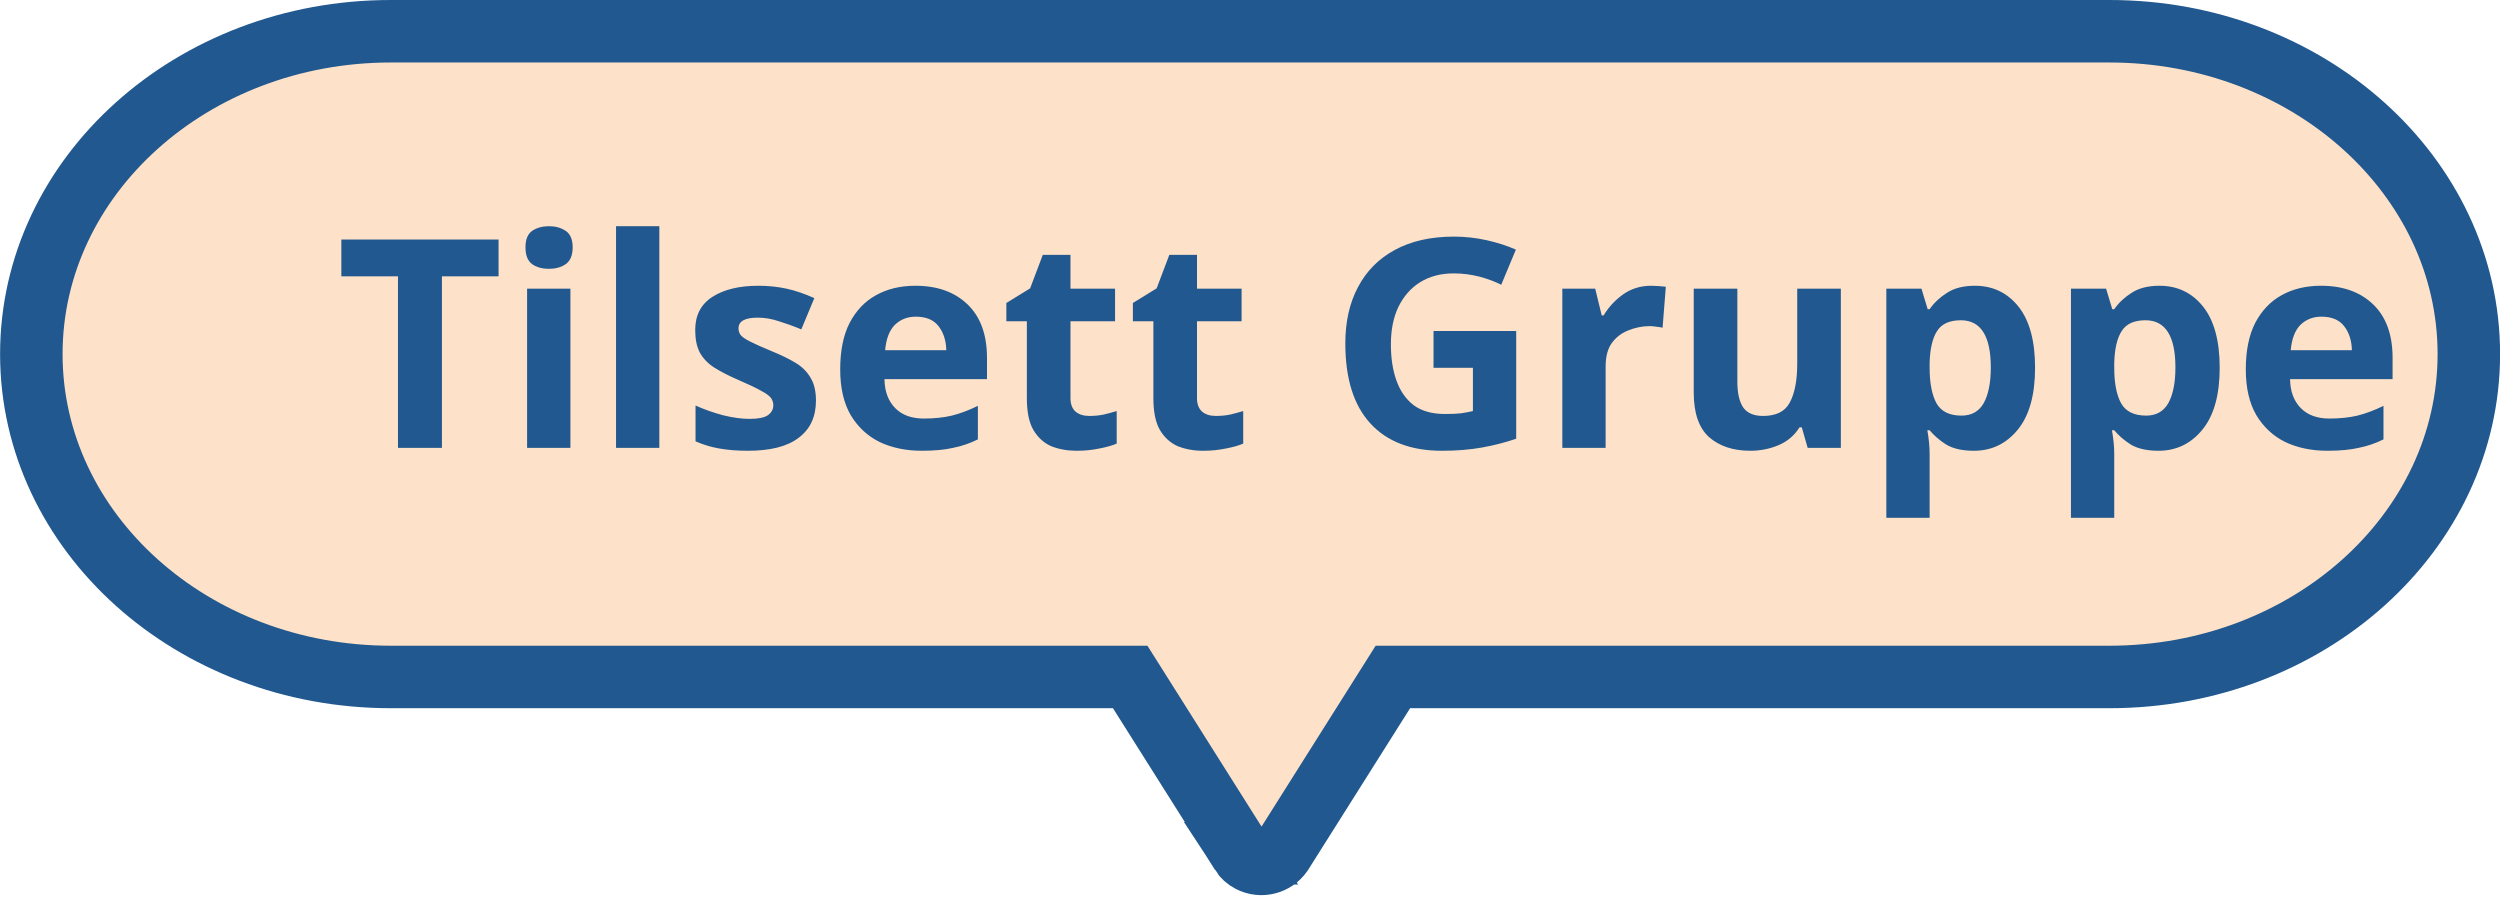
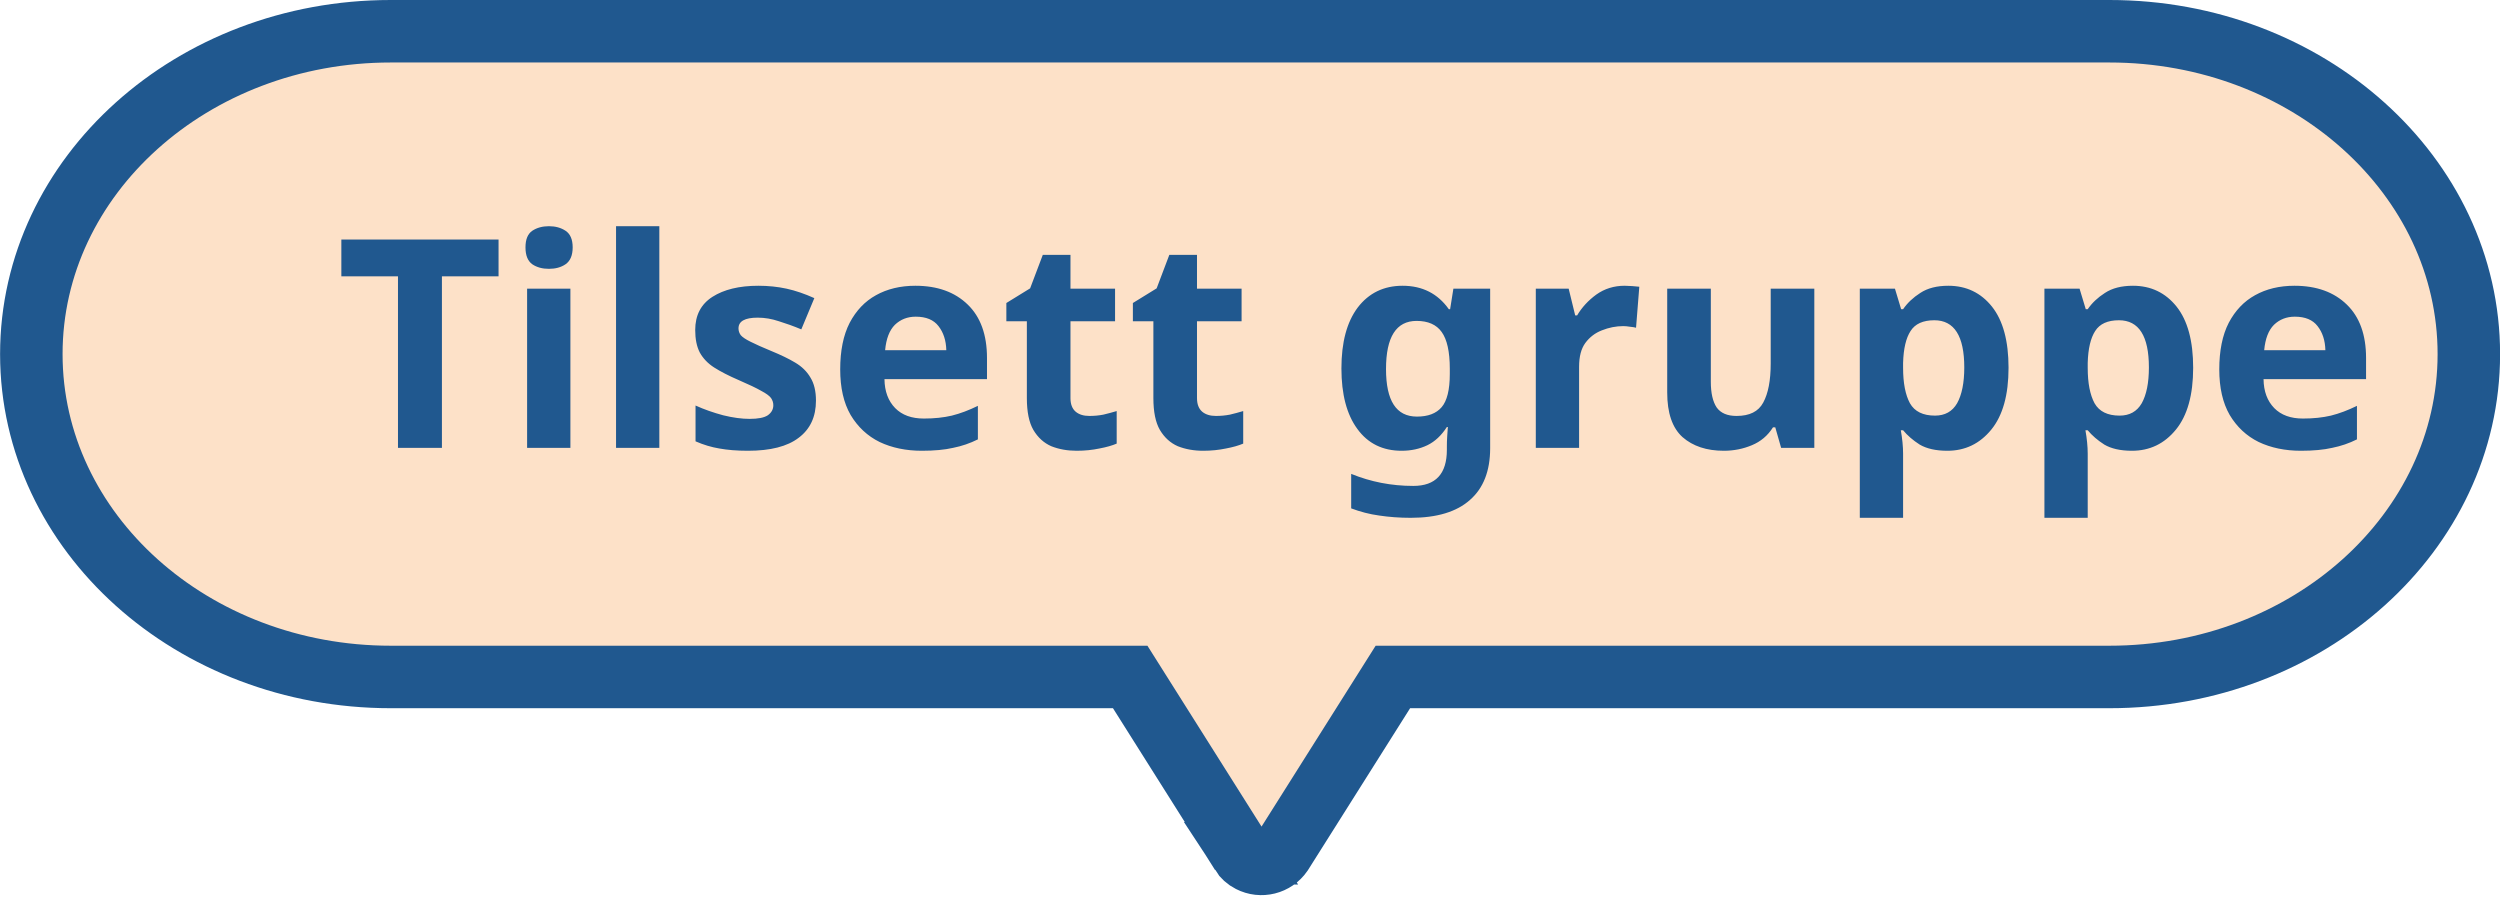
<svg xmlns="http://www.w3.org/2000/svg" width="120.021" height="43.074" viewBox="0 0 120.021 43.074">
  <defs>
    <style>
      .cls-1 {
        fill: #fde1c8;
        stroke: #20588f;
        stroke-width: 3px;
      }

      .cls-2 {
        fill: #20588f;
        font-size: 14px;
        font-family: SourceSansPro-Bold, Source Sans Pro;
        font-weight: 700;
      }
    </style>
  </defs>
  <g id="Label_1" data-name="Label 1" transform="translate(1.5 1.5)">
    <path id="Union_1" data-name="Union 1" class="cls-1" d="M708.317,405.379l-5.34-8.464h-35.5c-9.529,0-17.255-6.94-17.255-15.5s7.726-15.5,17.255-15.5h82.511c9.531,0,17.255,6.939,17.255,15.5s-7.725,15.5-17.255,15.5h-34.4l-5.34,8.464a1.182,1.182,0,0,1-1.515.378,1.075,1.075,0,0,1-.422-.378Z" transform="translate(-650.218 -365.915)" />
    <text id="Tilsett_Gruppe" data-name="Tilsett Gruppe" class="cls-2" transform="translate(13.587 6)">
-       <tspan x="1.019" y="14">Tilsett Gruppe</tspan>
+       <tspan x="1.019" y="14">Tilsett gruppe</tspan>
    </text>
  </g>
</svg>
